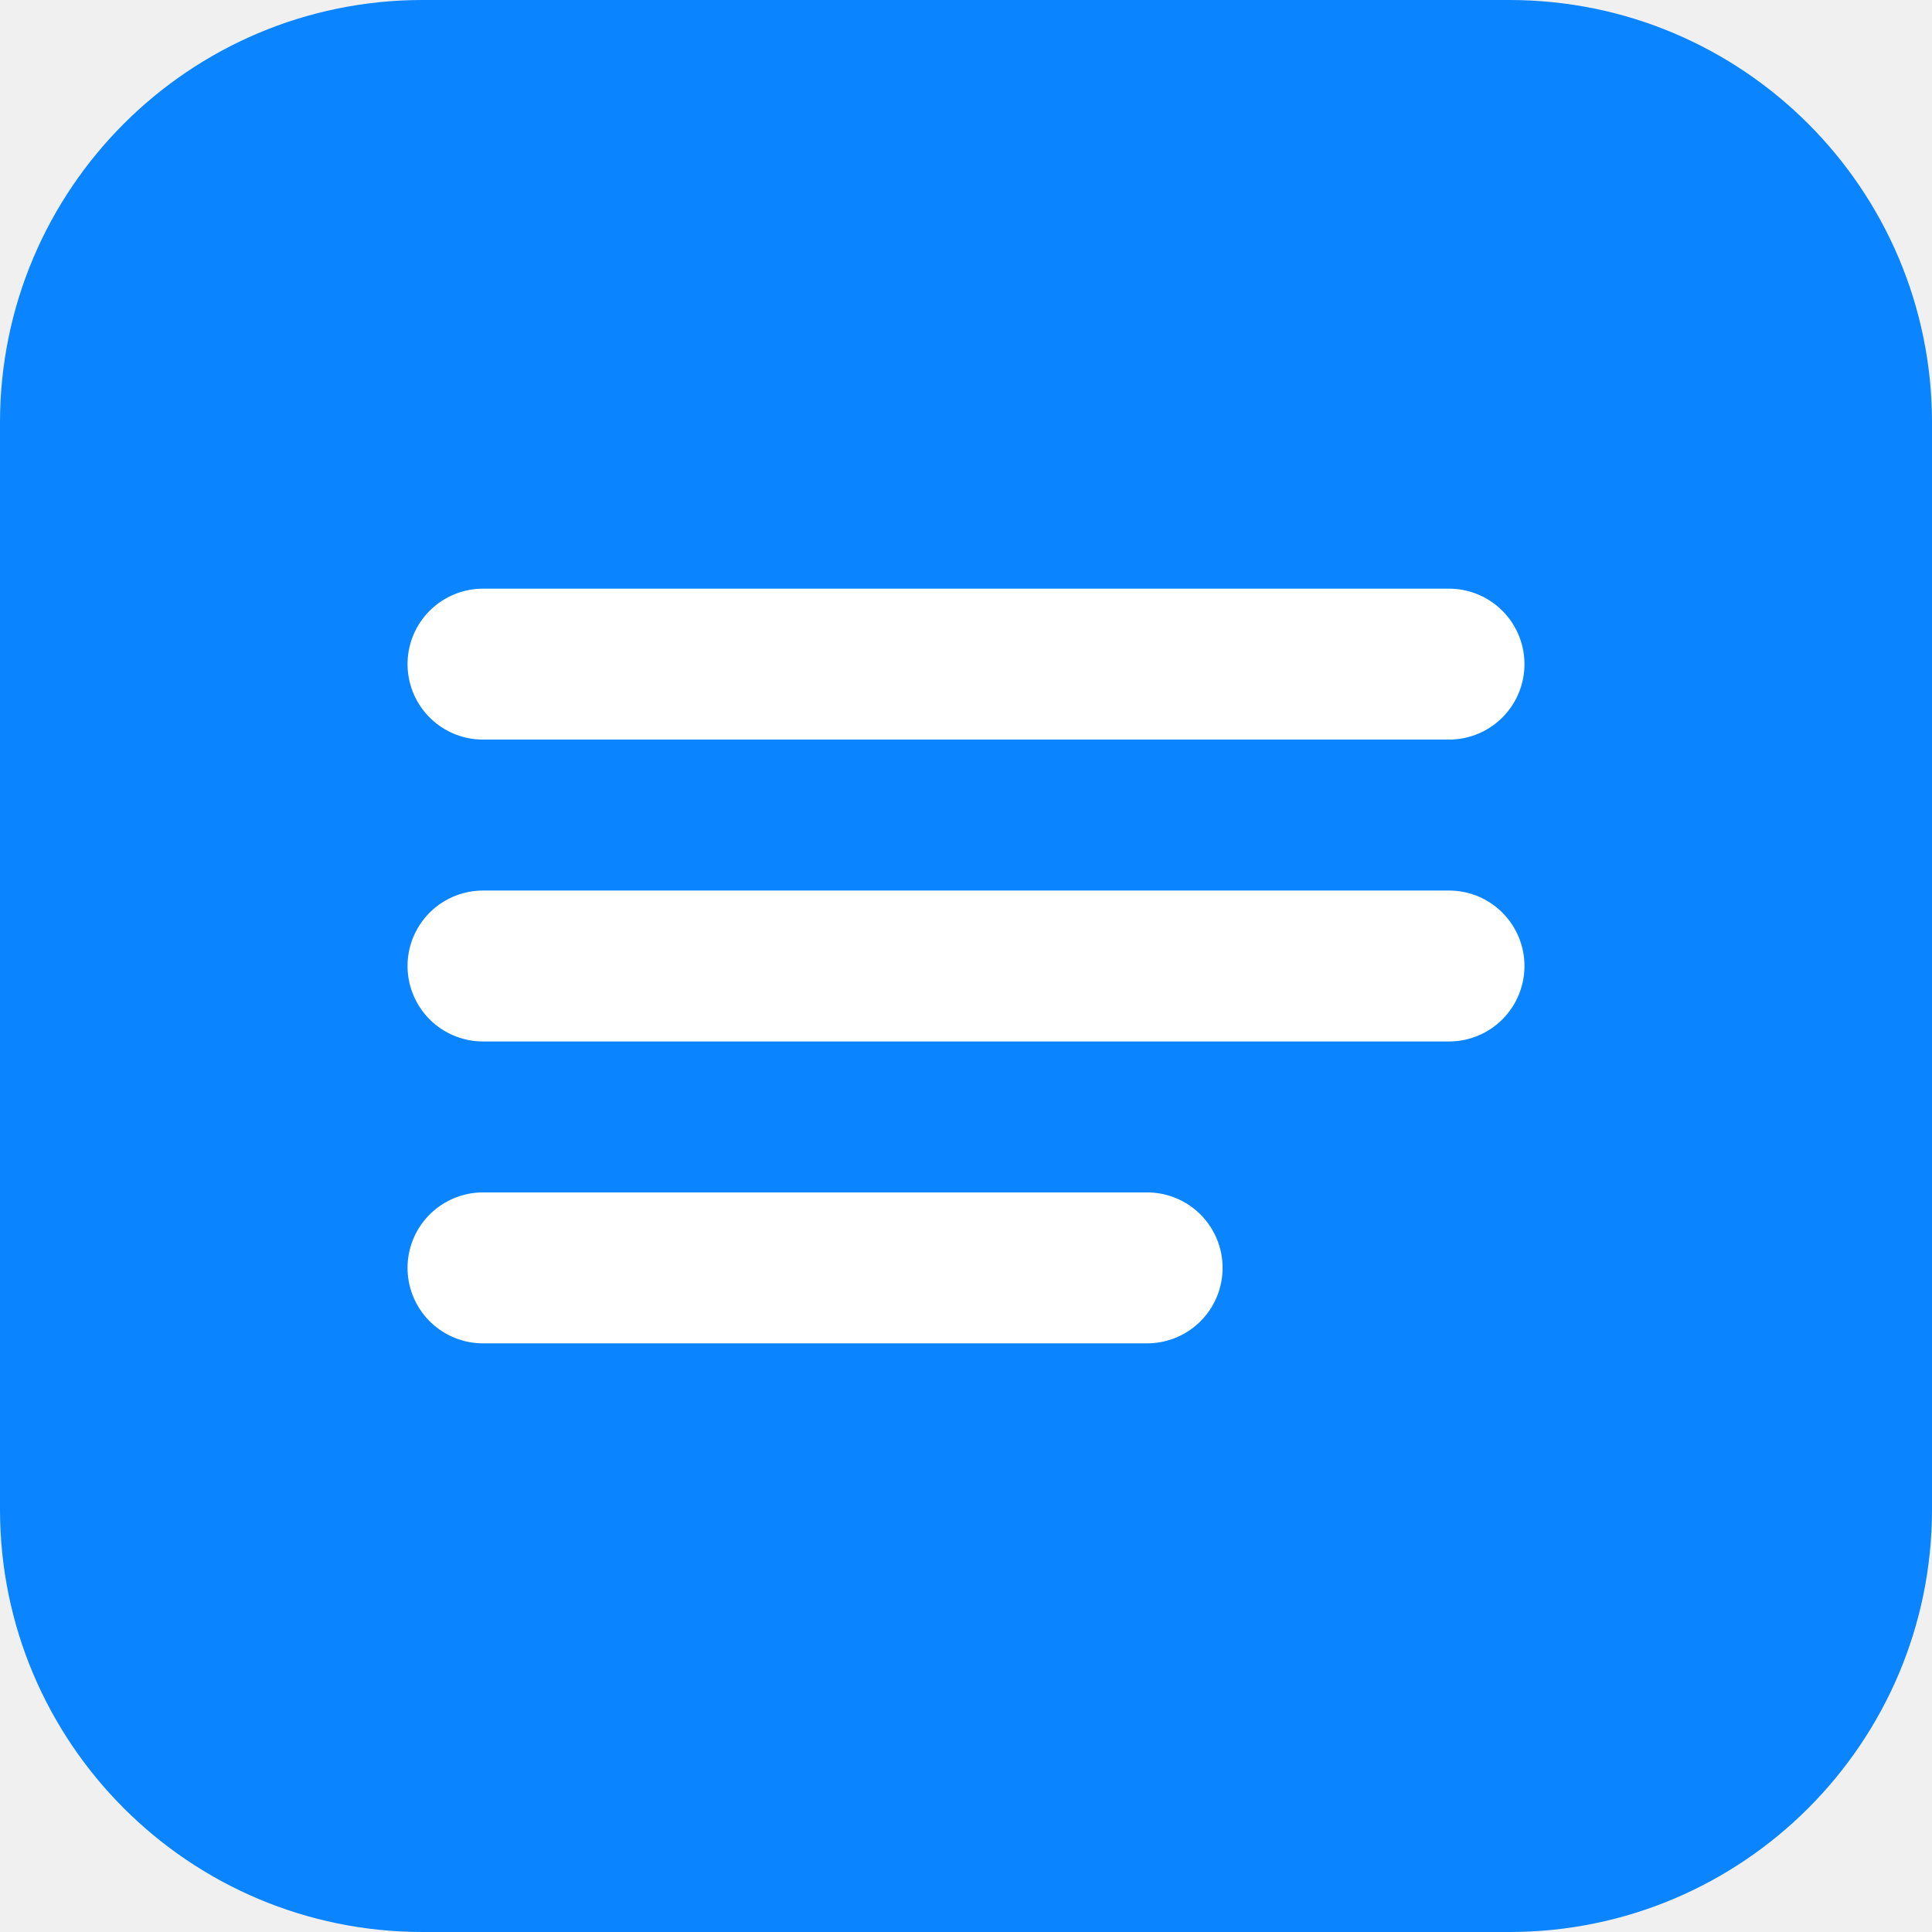
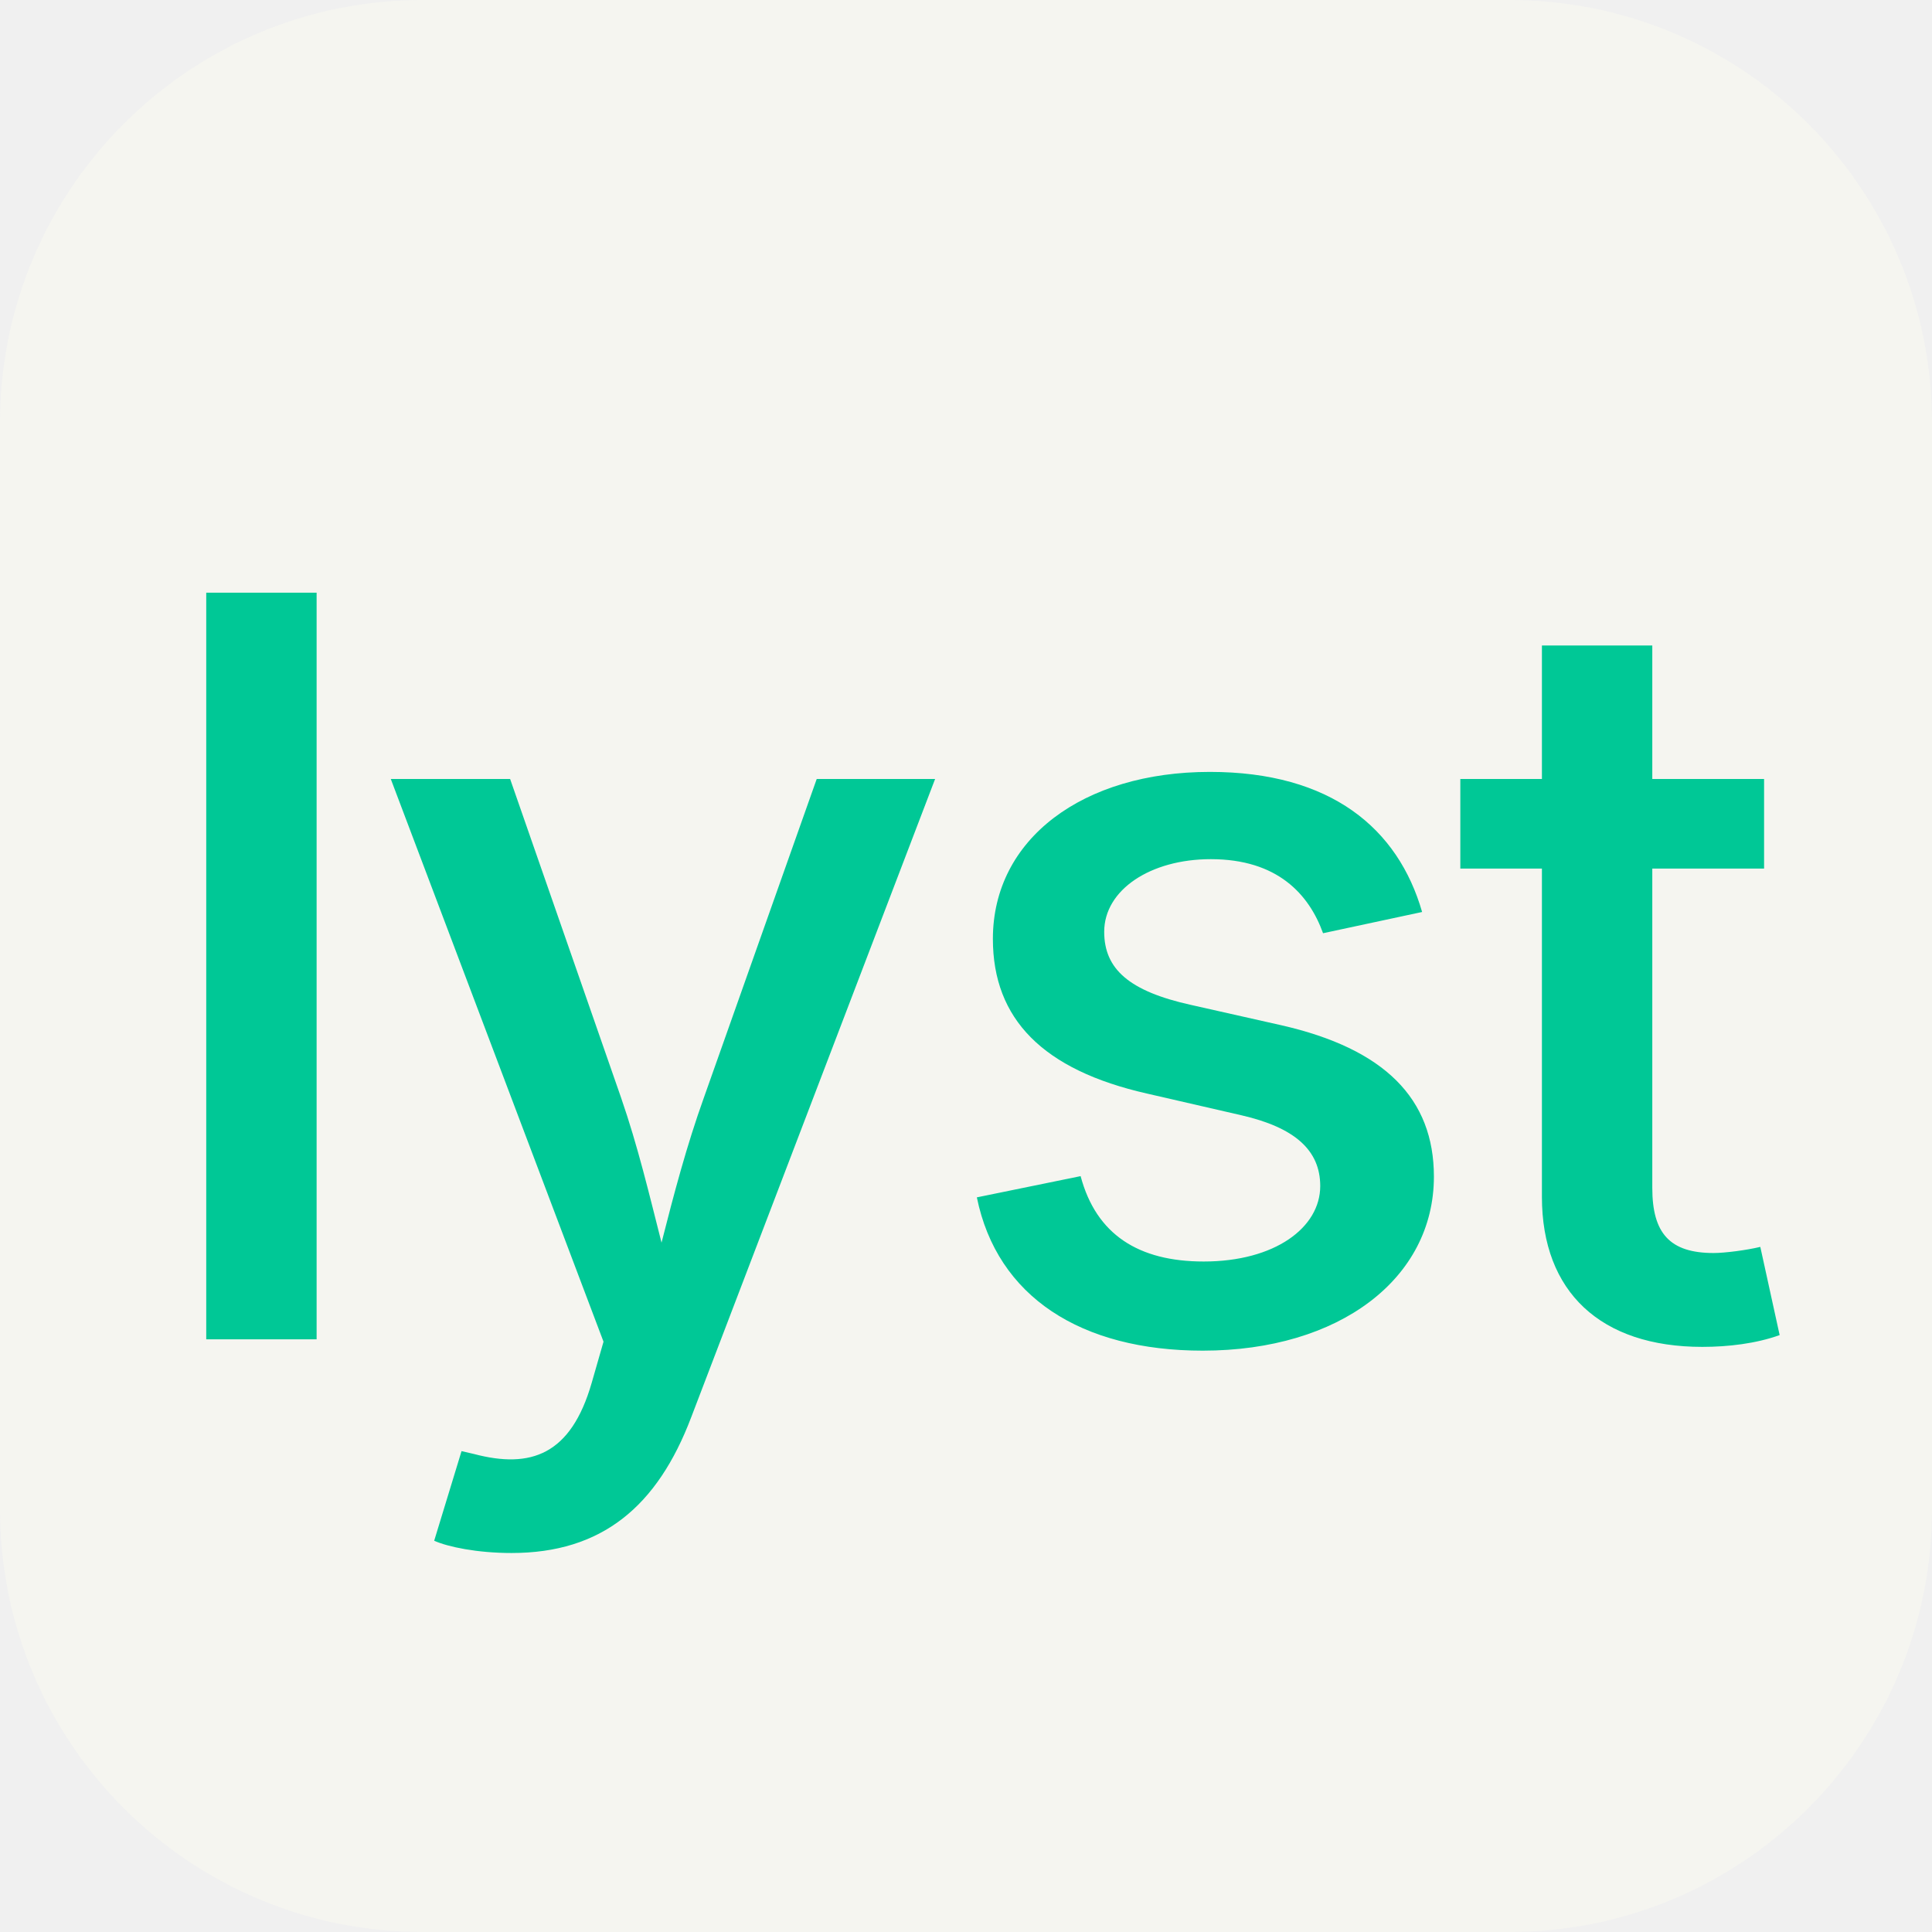
<svg xmlns="http://www.w3.org/2000/svg" viewBox="0 0 64 64">
-   <rect width="64" height="64" rx="14" fill="#0a84ff" />
-   <path d="M16 22h32M16 32h32M16 42h22" stroke="#fff" stroke-width="5" stroke-linecap="round" />
+   <rect width="64" height="64" rx="14" fill="#f5f5f0" />
+   <text x="50%" y="50%" text-anchor="middle" dominant-baseline="central" font-family="Inter, -apple-system, BlinkMacSystemFont, sans-serif" font-weight="500" font-size="34" fill="#00c896" letter-spacing="-1">lyst</text>
</svg>
